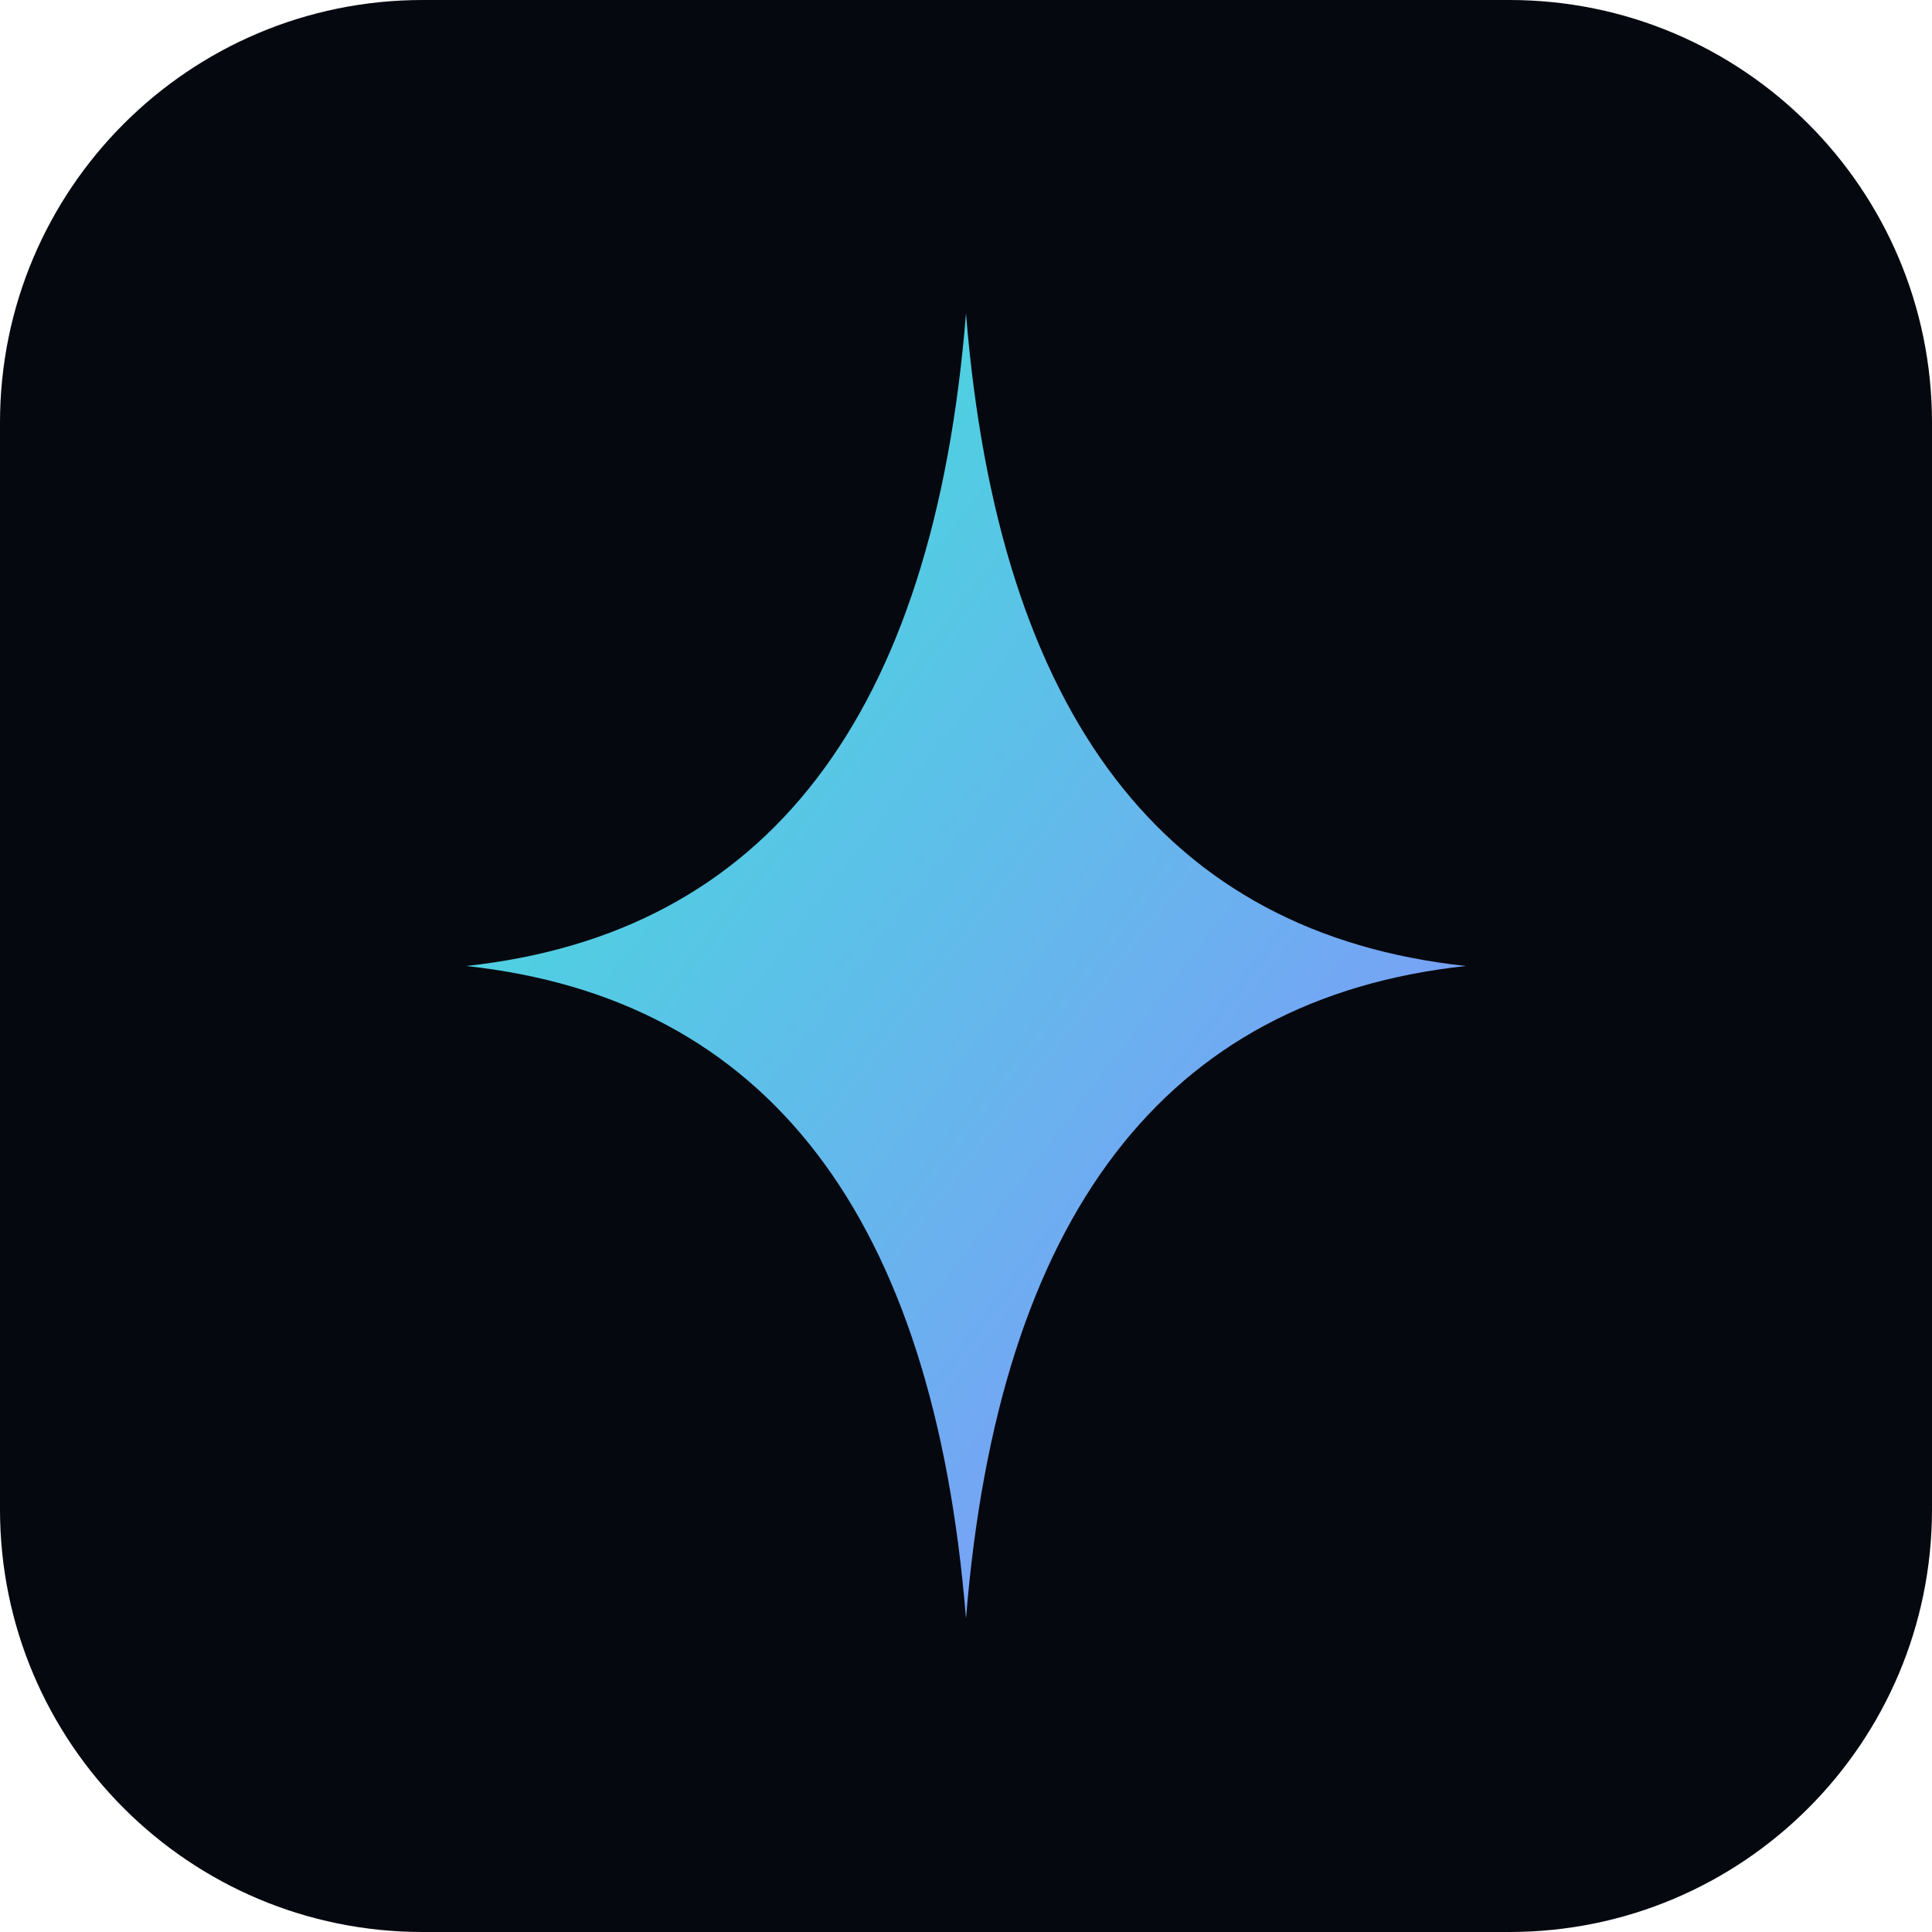
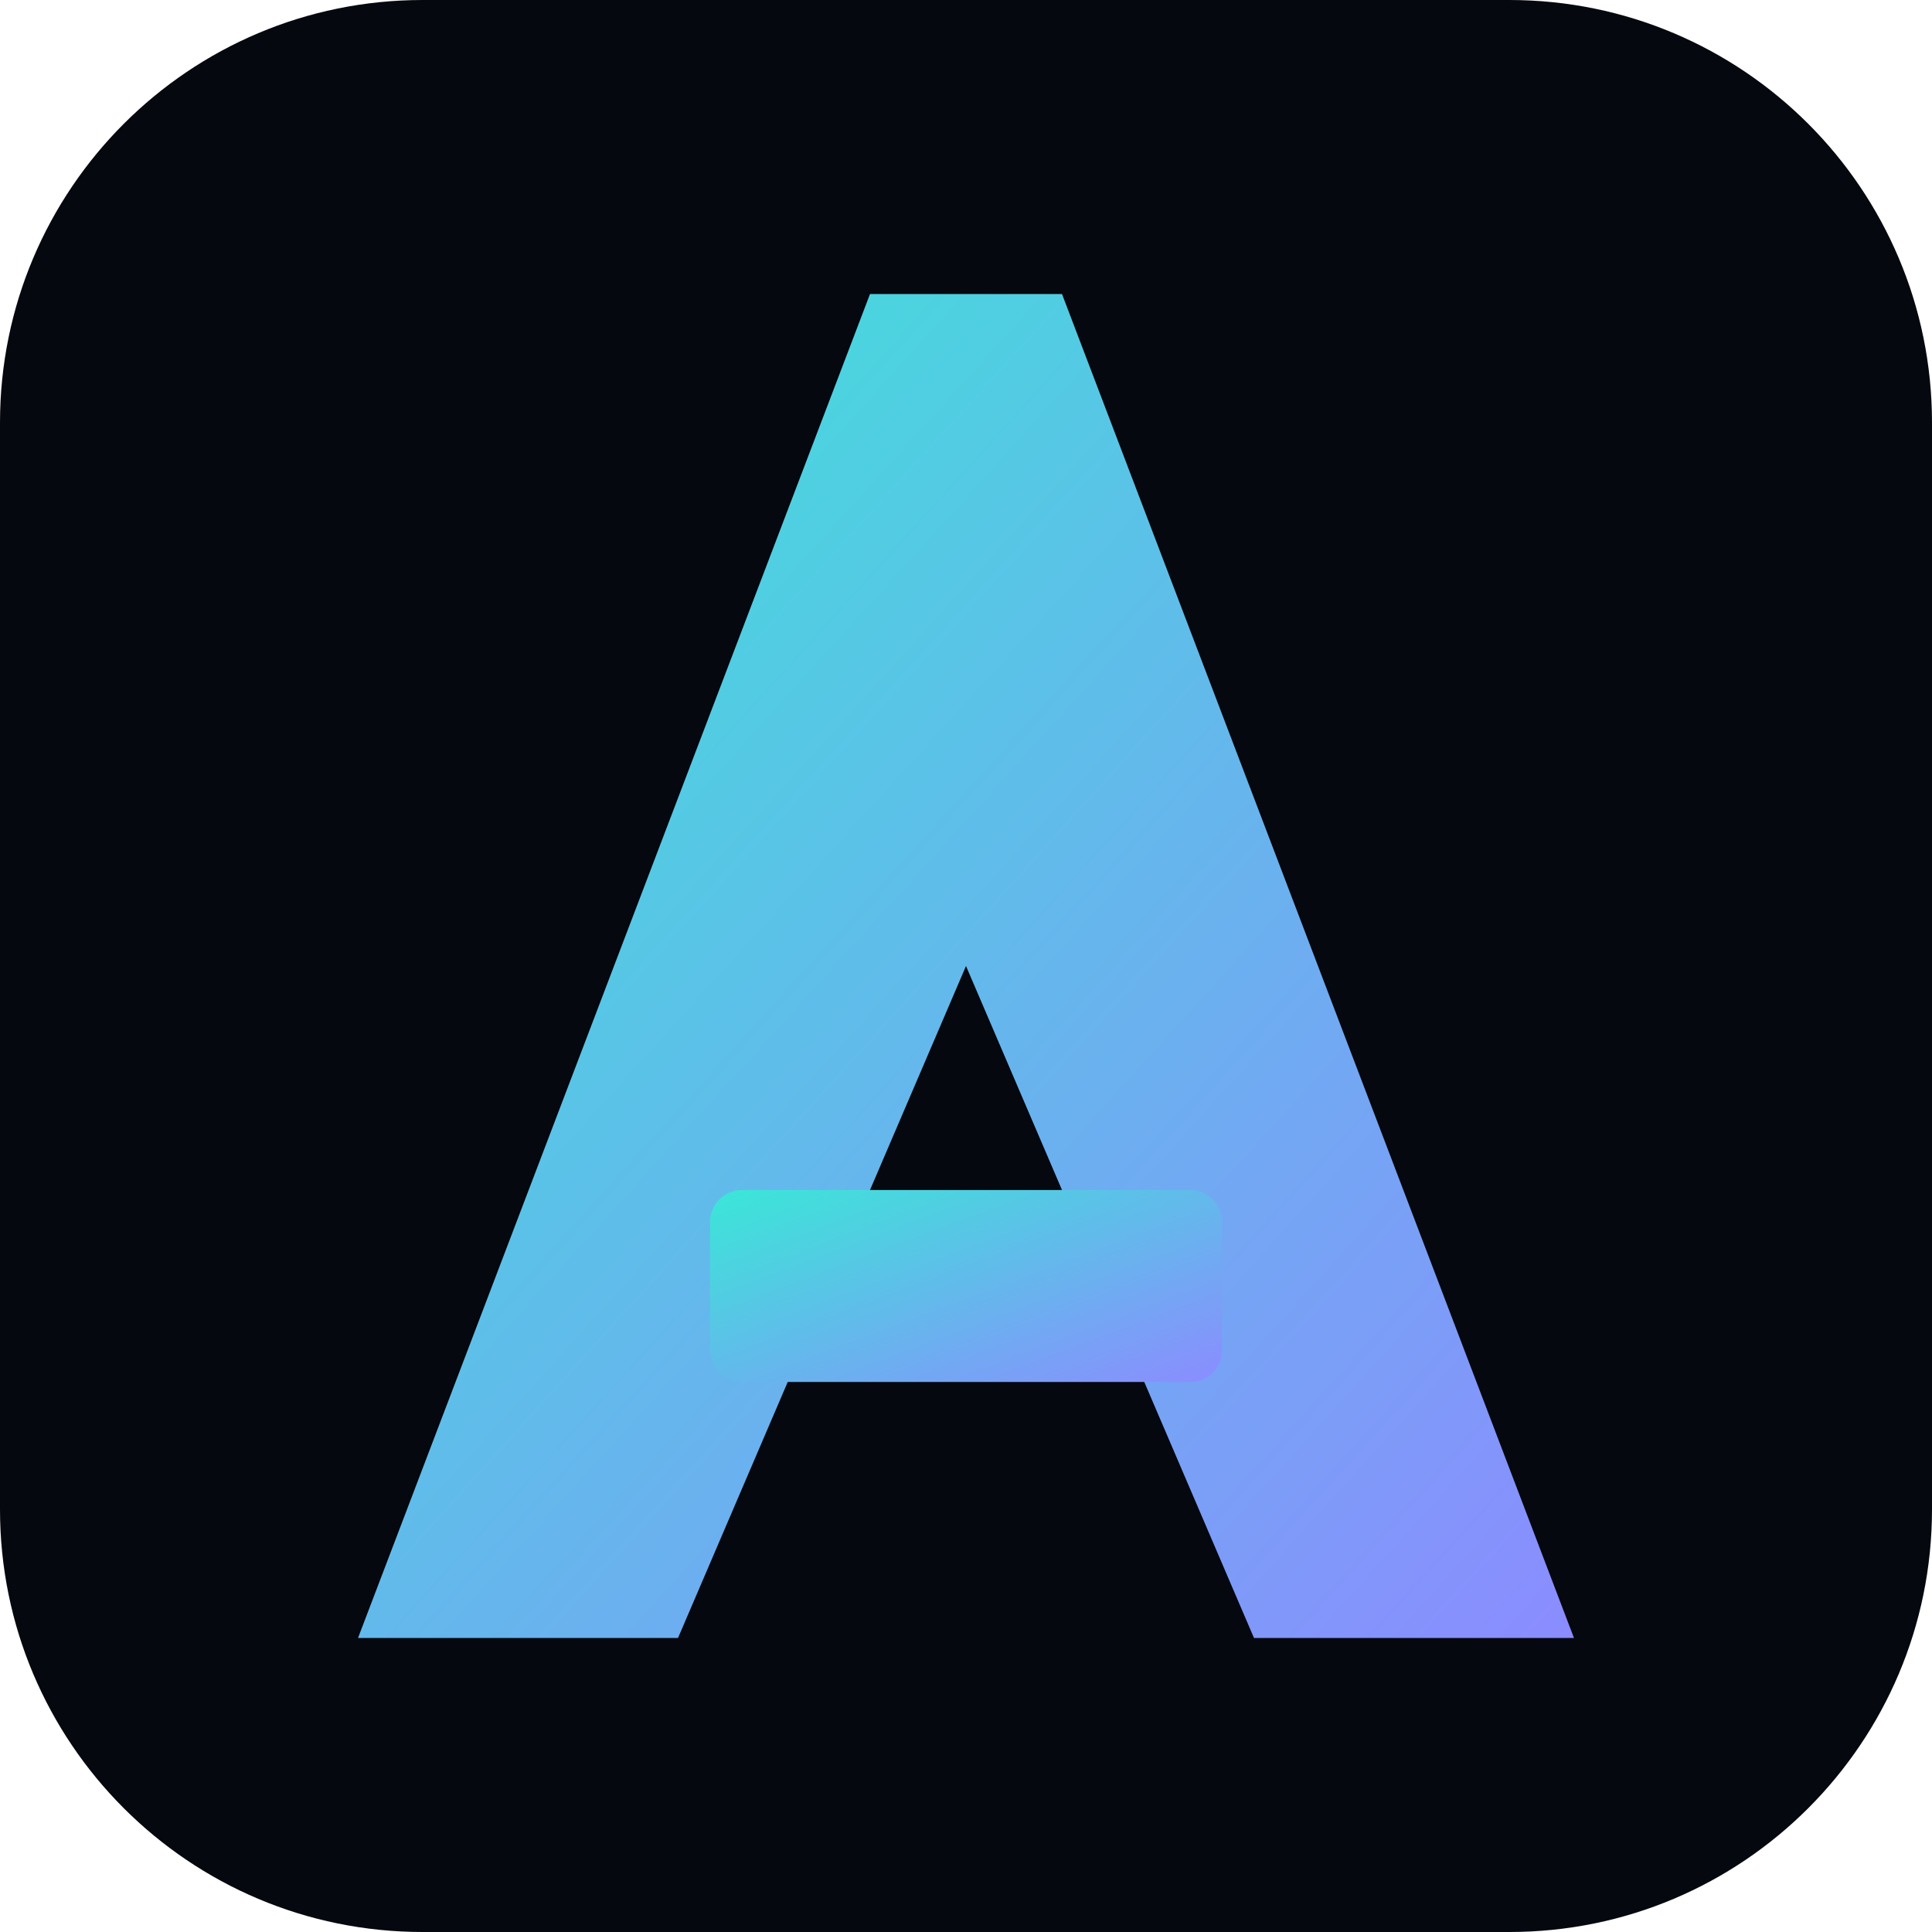
<svg xmlns="http://www.w3.org/2000/svg" width="64" height="64" viewBox="0 0 64 64" fill="none">
  <defs>
    <linearGradient id="atlasIconGrad" x1="0" y1="0" x2="1" y2="1">
      <stop offset="0" stop-color="#3ae7d7" />
      <stop offset="1" stop-color="#8b8cff" />
    </linearGradient>
  </defs>
  <rect width="64" height="64" rx="14" fill="#06080f" />
-   <g transform="translate(9 9) scale(0.46)">
-     <path d="M50,3 Q53.5,46.5 86,50 Q53.5,53.5 50,97 Q46.5,53.5 14,50 Q46.5,46.5 50,3 Z" fill="url(#atlasIconGrad)" />
+   <g transform="translate(5.5 5.5) scale(0.53)">
+     <path d="M44,8 L56,8 L88,92 L68,92 L50,50 L32,92 L12,92 Z" fill="url(#atlasIconGrad)" />
+     <rect x="34" y="64" width="32" height="12" rx="2" fill="url(#atlasIconGrad)" />
  </g>
</svg>
